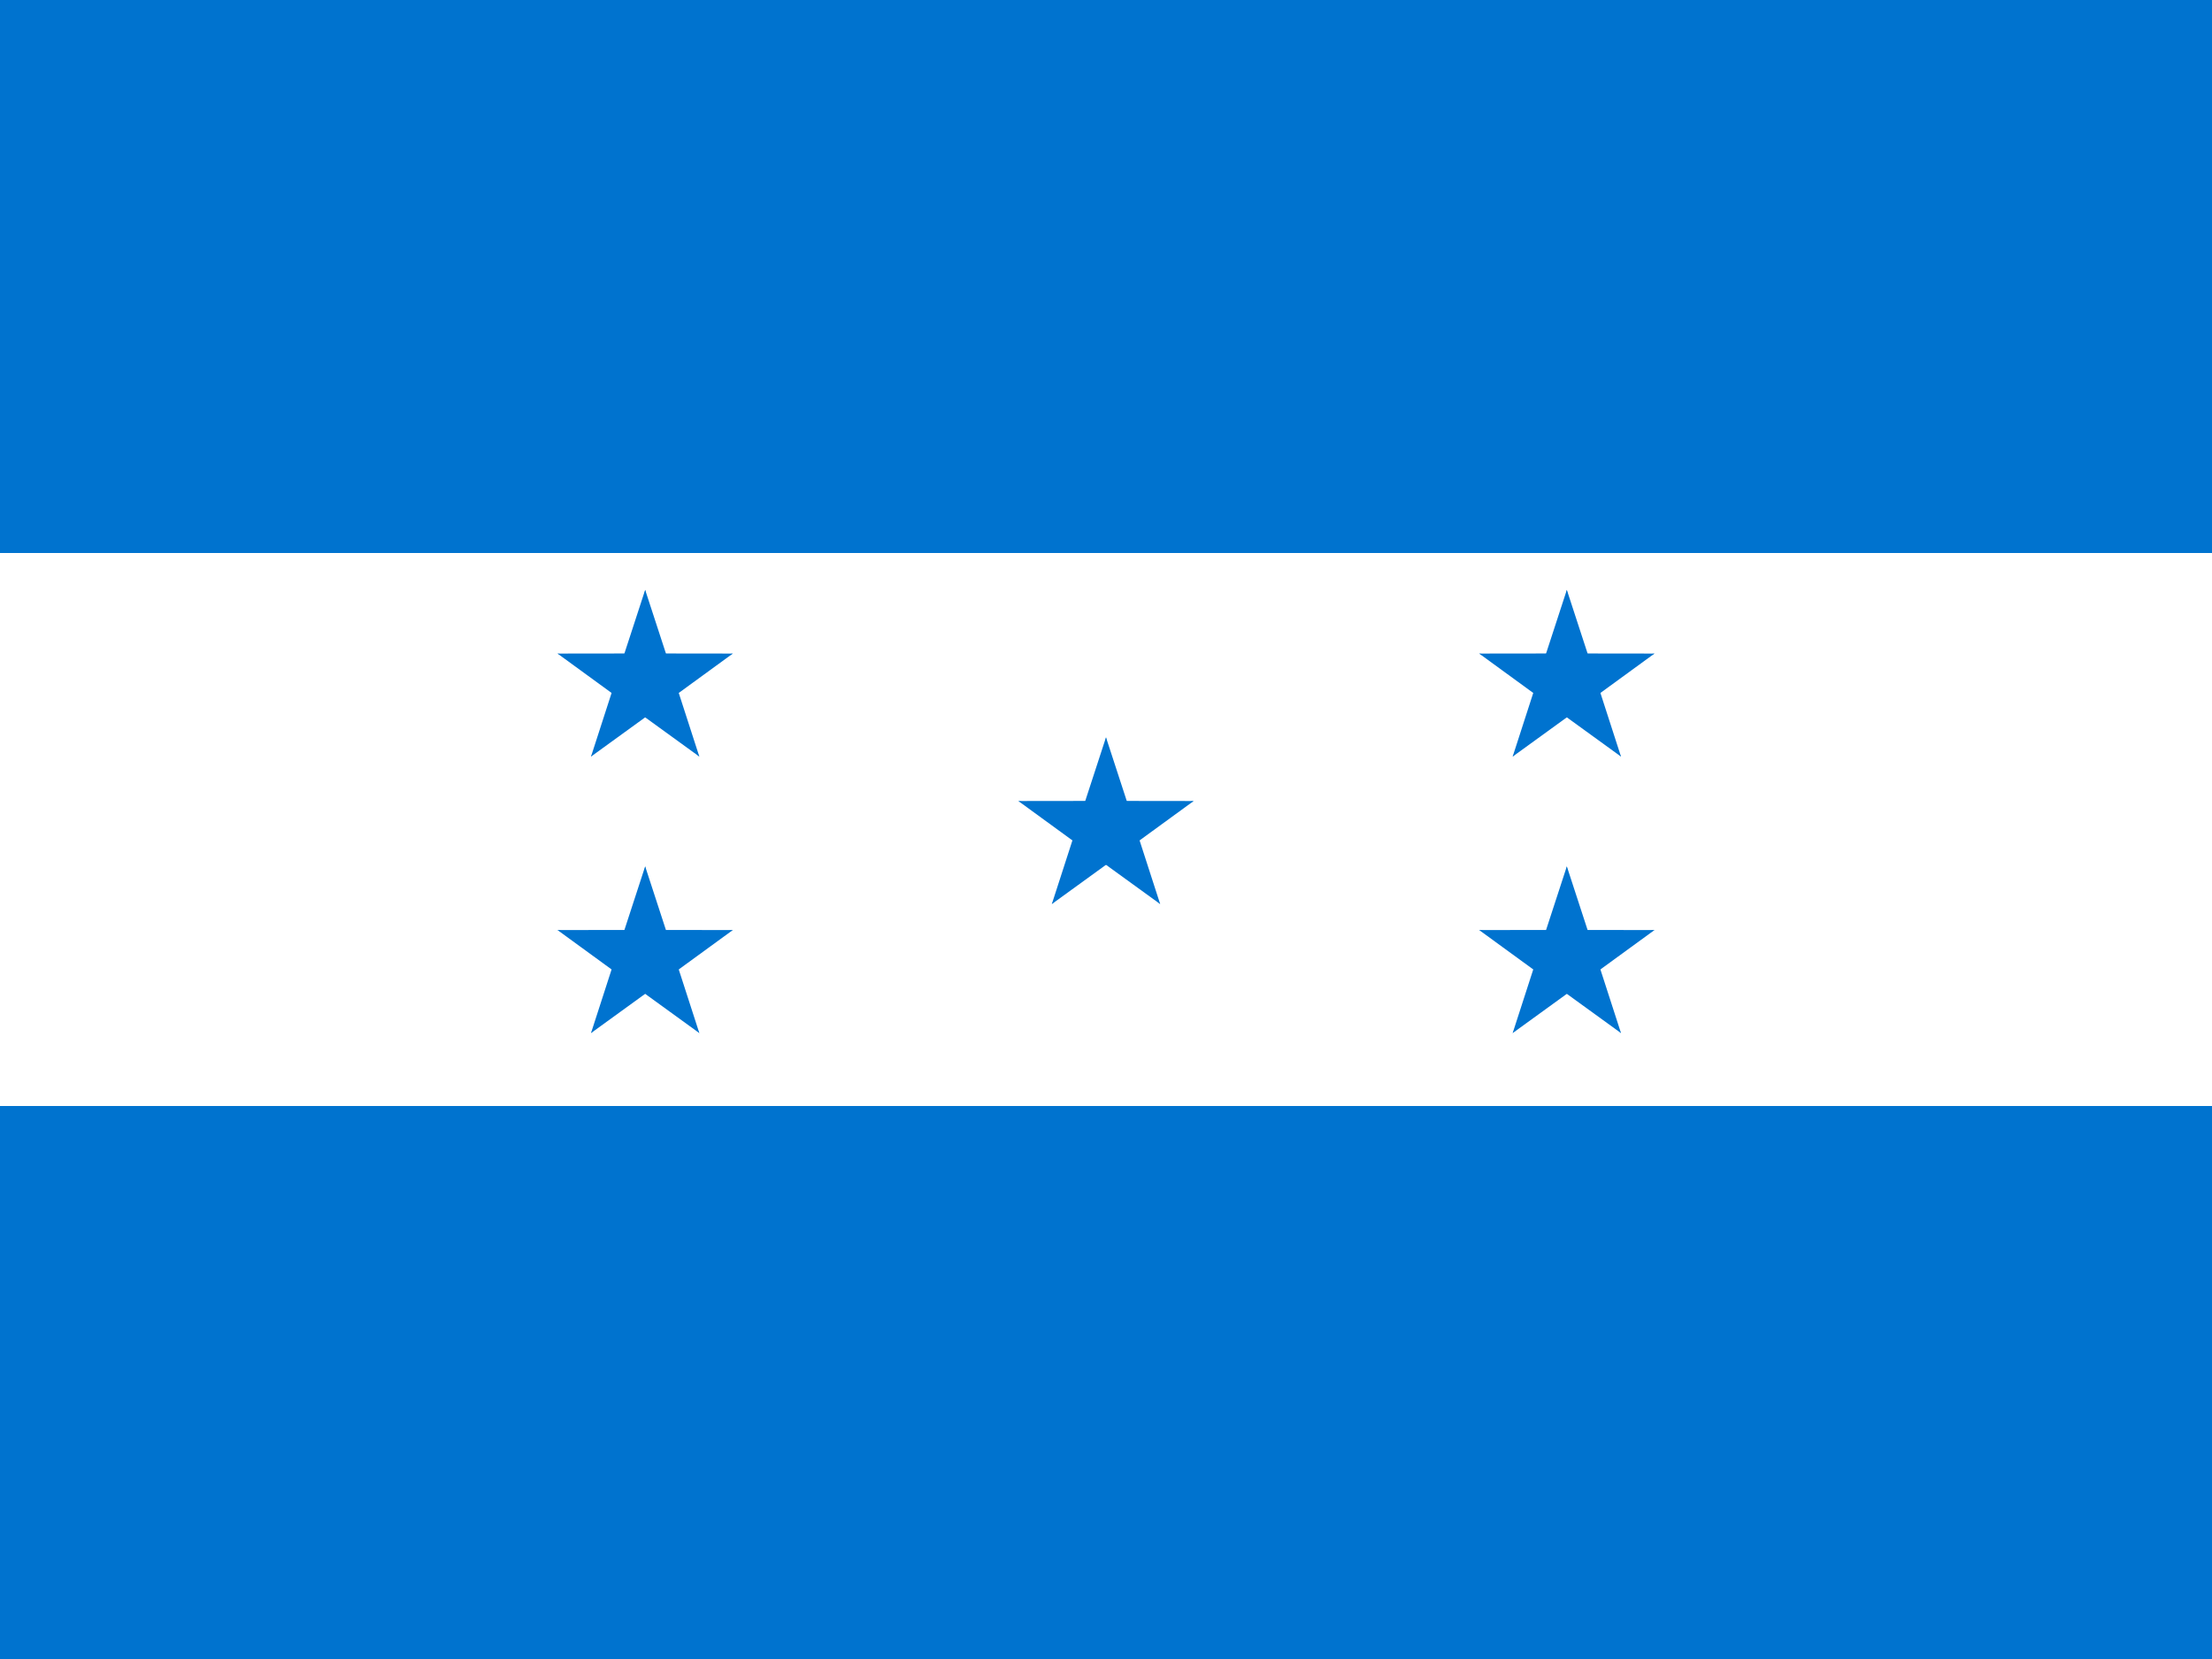
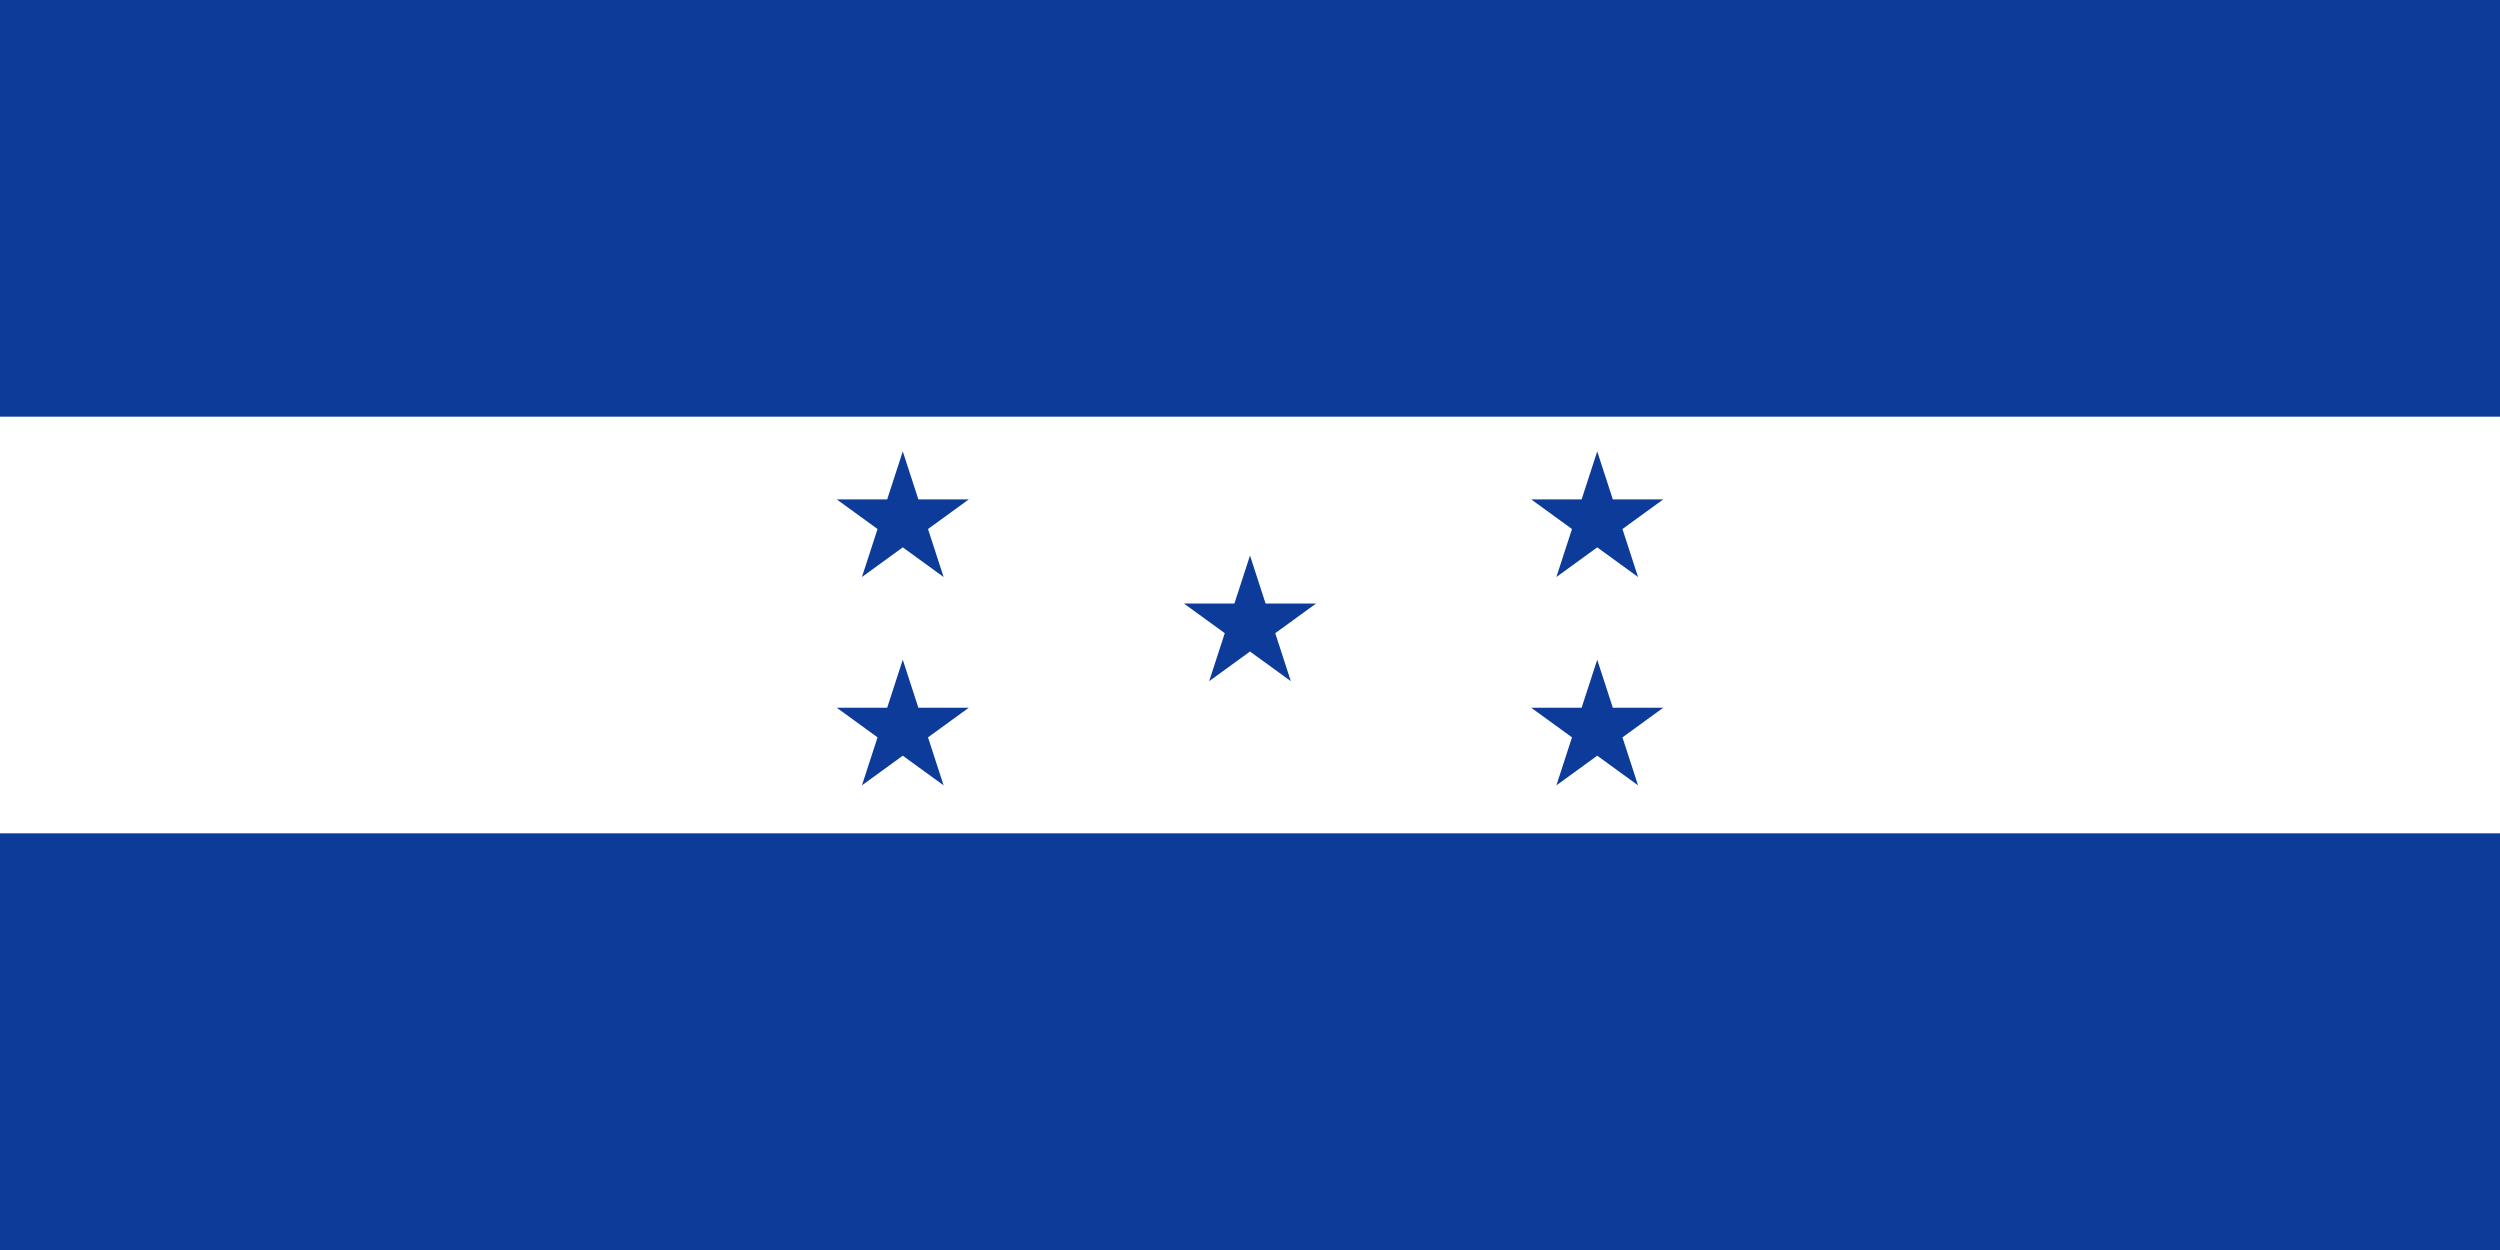
- <svg xmlns="http://www.w3.org/2000/svg" xmlns:xlink="http://www.w3.org/1999/xlink" viewBox="0 0 640 480">
-   <path d="M0 0h640v480H0z" fill="#0073cf" />
-   <path d="M0 160h640v160H0z" fill="#fff" />
-   <g id="c" transform="translate(320 240) scale(26.66665)" fill="#0073cf">
-     <g id="b">
-       <path id="a" d="M-.31-.05l.477.156L0-1z" />
-       <use height="100%" width="100%" xlink:href="#a" transform="scale(-1 1)" />
-     </g>
-     <use height="100%" width="100%" xlink:href="#b" transform="rotate(72)" />
-     <use height="100%" width="100%" xlink:href="#b" transform="rotate(-72)" />
-     <use height="100%" width="100%" xlink:href="#b" transform="rotate(144)" />
-     <use height="100%" width="100%" xlink:href="#b" transform="rotate(-144)" />
+ <svg xmlns="http://www.w3.org/2000/svg" xmlns:xlink="http://www.w3.org/1999/xlink" width="1200" height="600" viewBox="0 0 72 36" fill="#0d3b99">
+   <path fill="#fff" d="m0 0h72v36H0z" />
+   <path d="m0 0h72v12H0zm0 24h72v12H0z" />
+   <g id="g">
+     <path id="s" d="m26 13 1.176 3.618-3.078-2.236h3.804l-3.078 2.236z" />
+     <use xlink:href="#s" y="6" />
  </g>
-   <use height="100%" width="100%" xlink:href="#c" transform="translate(133.333 -42.666)" />
-   <use height="100%" width="100%" xlink:href="#c" transform="translate(133.333 37.333)" />
-   <use height="100%" width="100%" xlink:href="#c" transform="translate(-133.333 -42.666)" />
-   <use height="100%" width="100%" xlink:href="#c" transform="translate(-133.333 37.333)" />
+   <use xlink:href="#s" x="10" y="3" />
+   <use xlink:href="#g" x="20" />
</svg>
